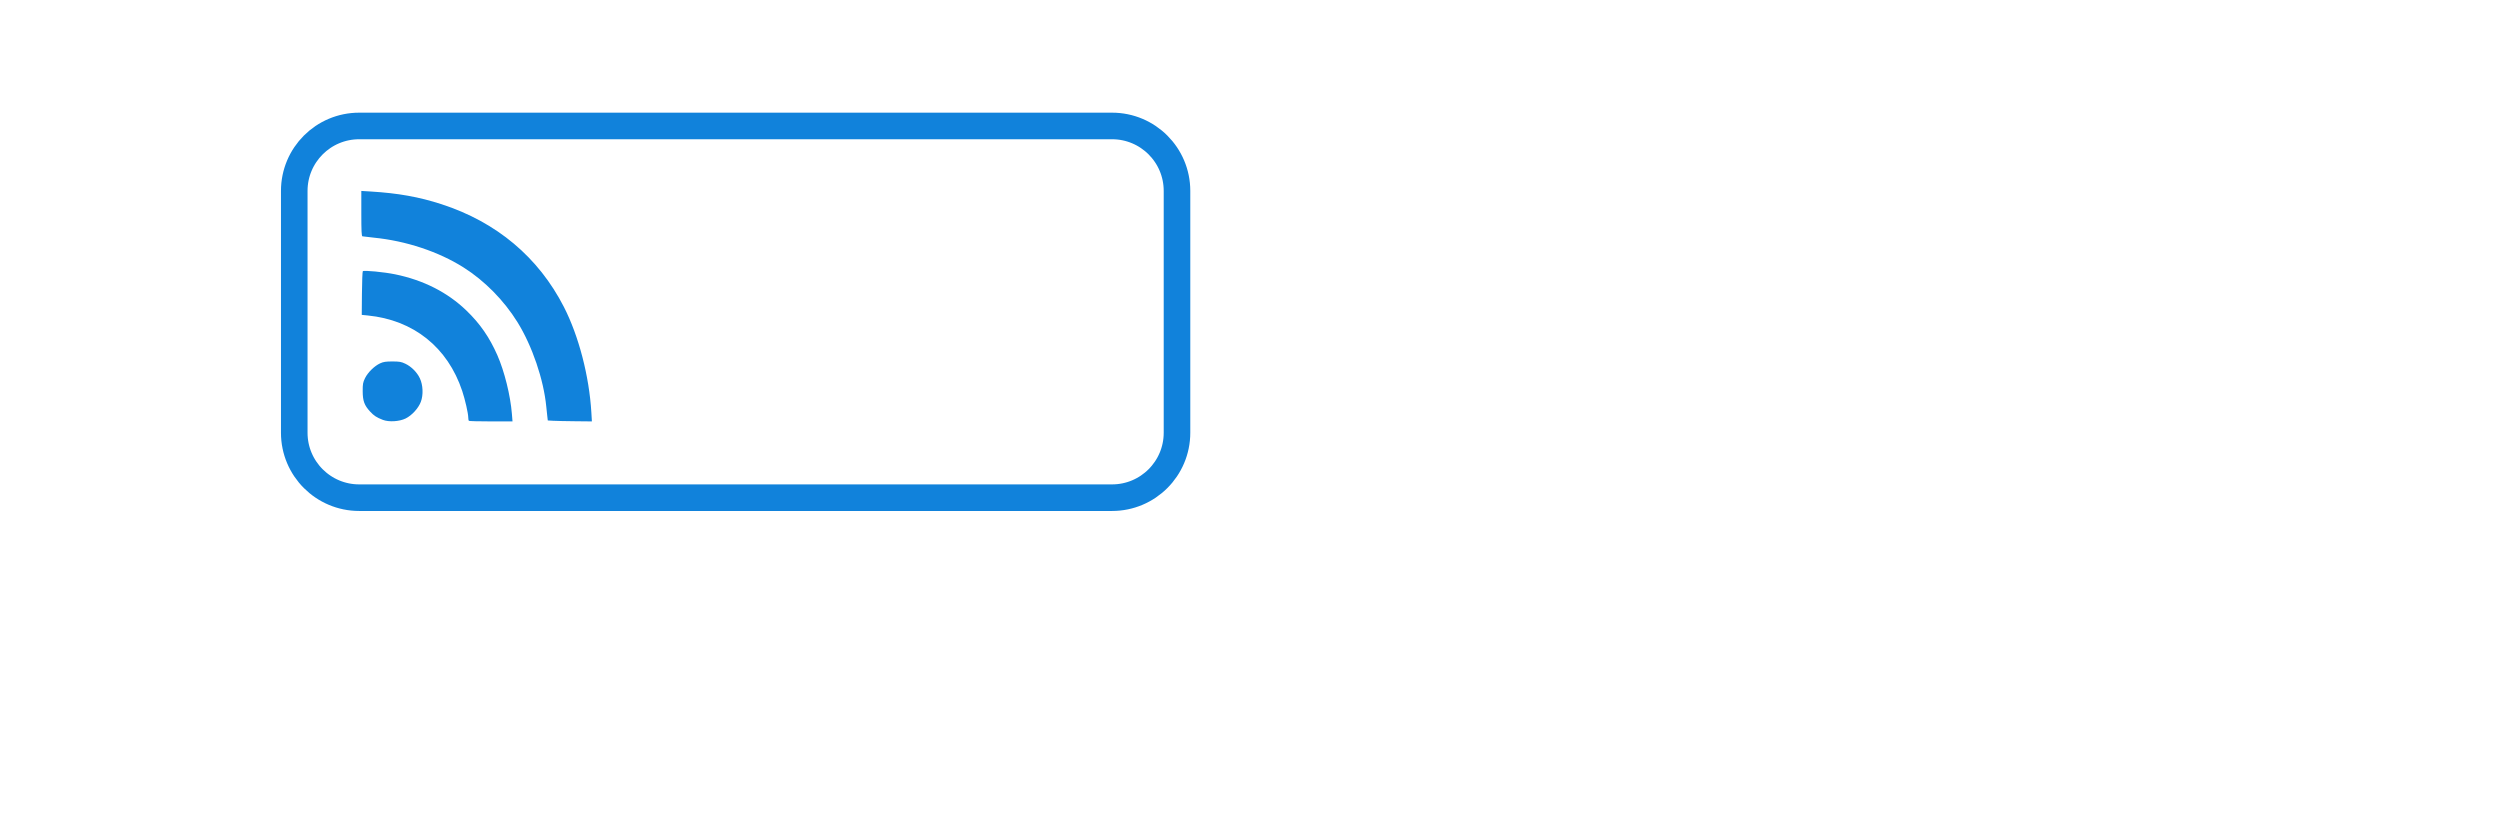
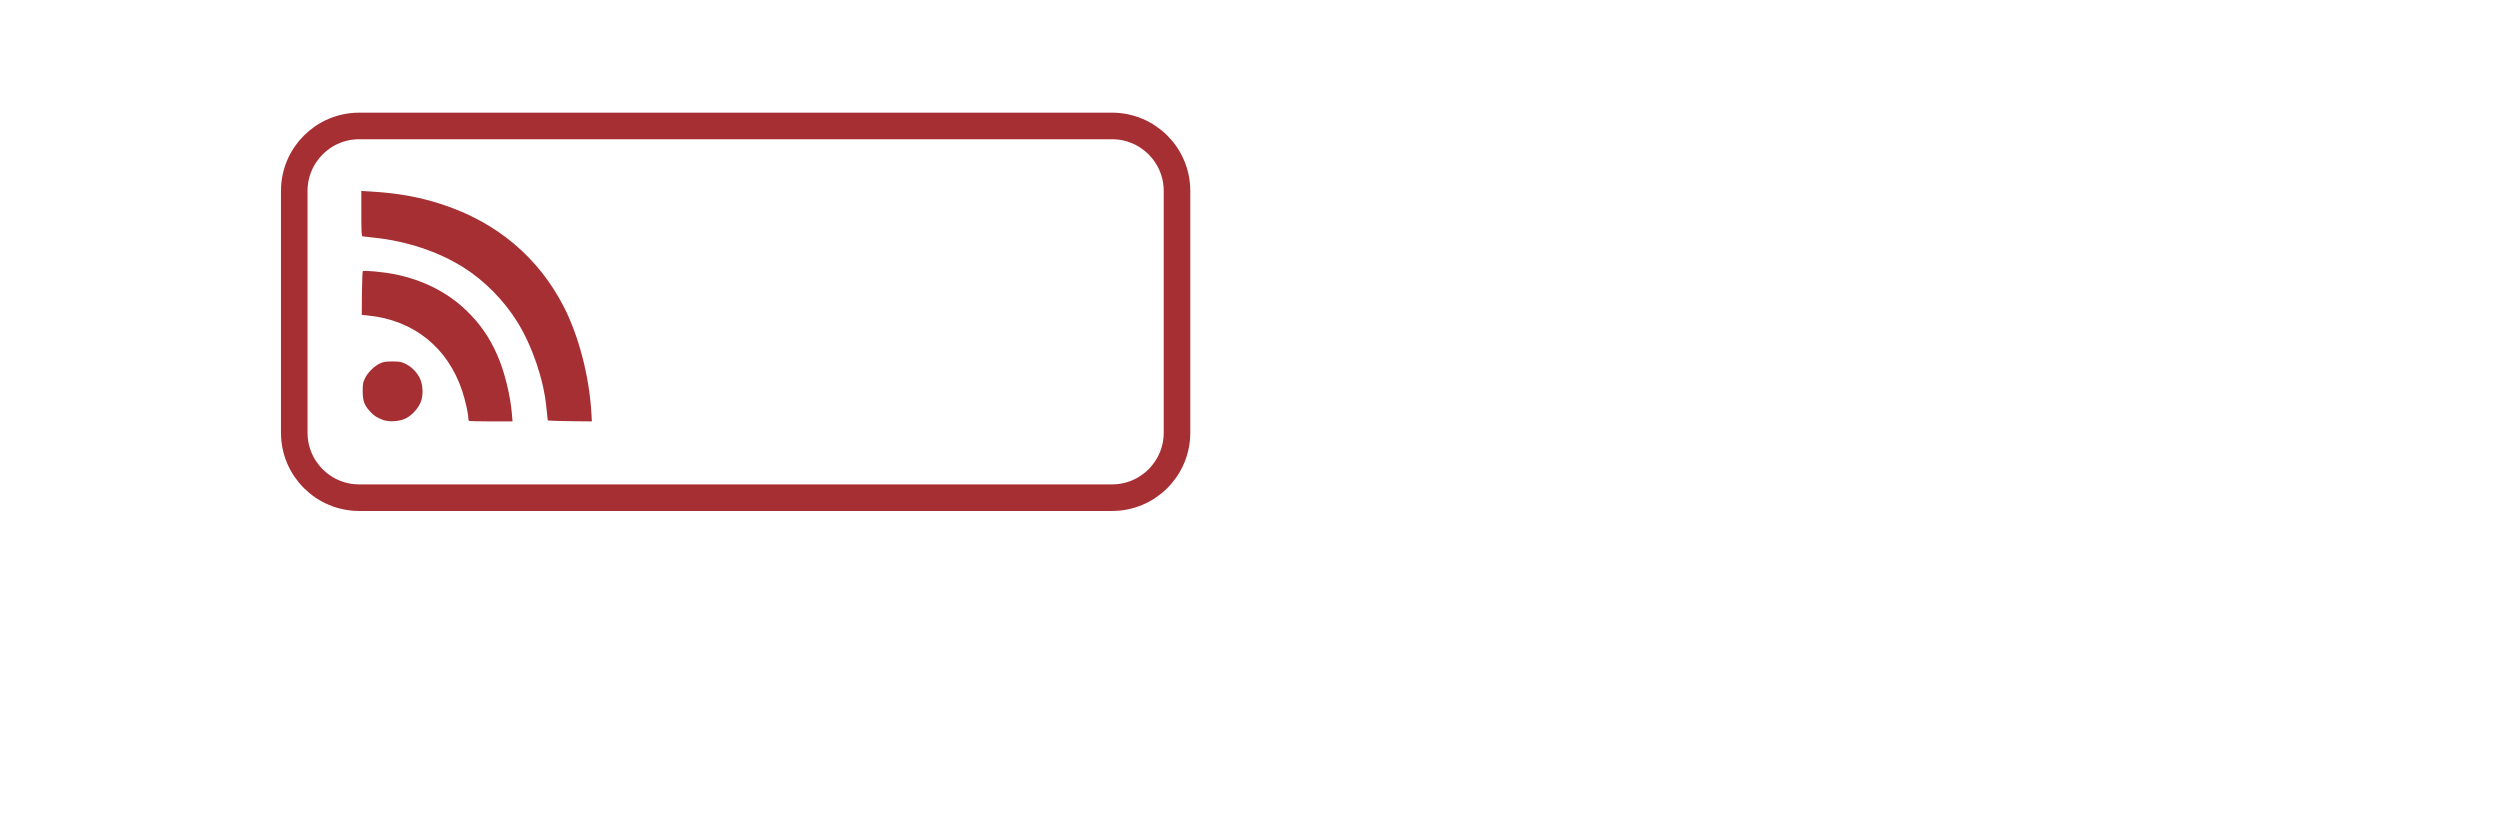
<svg xmlns="http://www.w3.org/2000/svg" width="300mm" height="100mm" viewBox="0 0 300 100" version="1.1" id="svg1551">
  <defs id="defs1545" />
  <g id="layer1" transform="translate(0,-197)">
-     <g style="fill:#1182db;fill-opacity:1" id="g1492" transform="matrix(1.063066,0,0,1.063066,31.2391,-1662.803)">
-       <flowRoot xml:space="preserve" id="flowRoot1458" style="font-style:normal;font-variant:normal;font-weight:bold;font-stretch:normal;font-size:40px;line-height:1.25;font-family:sans-serif;-inkscape-font-specification:'sans-serif Bold';letter-spacing:0px;word-spacing:0px;fill:#1182db;fill-opacity:1;stroke:none;stroke-width:5.408" transform="matrix(0.2885294,0,0,0.2885294,11.38568,1734.363)">
-         <flowRegion style="fill:#1182db;fill-opacity:1;stroke-width:5.408" id="flowRegion1454">
-           <rect style="fill:#1182db;fill-opacity:1;stroke-width:5.408" id="rect1452" width="555.508" height="60.797" x="140.553" y="275.939" />
+     <g style="fill:#a62f33;fill-opacity:1" id="g1492" transform="matrix(1.063066,0,0,1.063066,31.2391,-1662.803)">
+       <flowRoot xml:space="preserve" id="flowRoot1458" style="font-style:normal;font-variant:normal;font-weight:bold;font-stretch:normal;font-size:40px;line-height:1.25;font-family:sans-serif;-inkscape-font-specification:'sans-serif Bold';letter-spacing:0px;word-spacing:0px;fill:#a62f33;fill-opacity:1;stroke:none;stroke-width:5.408" transform="matrix(0.2885294,0,0,0.2885294,11.38568,1734.363)">
+         <flowRegion style="fill:#a62f33;fill-opacity:1;stroke-width:5.408" id="flowRegion1454">
+           <rect style="fill:#a62f33;fill-opacity:1;stroke-width:5.408" id="rect1452" width="555.508" height="60.797" x="140.553" y="275.939" />
        </flowRegion>
-         <flowPara id="flowPara1456" style="font-style:normal;font-variant:normal;font-weight:600;font-stretch:normal;font-family:'Exo 2';-inkscape-font-specification:'Exo 2 Semi-Bold';letter-spacing:3.489px;fill:#1182db;fill-opacity:1;stroke-width:5.408">reconnecting the web</flowPara>
+         <flowPara id="flowPara1456" style="font-style:normal;font-variant:normal;font-weight:600;font-stretch:normal;font-family:'Exo 2';-inkscape-font-specification:'Exo 2 Semi-Bold';letter-spacing:3.489px;fill:#a62f33;fill-opacity:1;stroke-width:5.408">reconnecting the web</flowPara>
      </flowRoot>
-       <g id="g1468" style="fill:#1182db;fill-opacity:1;stroke-width:1.693" transform="matrix(0.5907807,0,0,0.5907807,36.38038,1356.466)">
-         <flowRoot xml:space="preserve" id="flowRoot1466" style="font-style:normal;font-variant:normal;font-weight:bold;font-stretch:normal;font-size:40px;line-height:1.25;font-family:sans-serif;-inkscape-font-specification:'sans-serif Bold';letter-spacing:0px;word-spacing:0px;fill:#1182db;fill-opacity:1;stroke:none;stroke-width:1.478" transform="matrix(1.786896,0,0,1.786896,-131.0863,186.6513)">
-           <flowRegion style="fill:#1182db;fill-opacity:1;stroke-width:1.478" id="flowRegion1462">
-             <rect style="fill:#1182db;fill-opacity:1;stroke-width:1.478" id="rect1460" width="253.203" height="65.626" x="140.553" y="275.939" />
+       <g id="g1468" style="fill:#a62f33;fill-opacity:1;stroke-width:1.693" transform="matrix(0.5907807,0,0,0.5907807,36.38038,1356.466)">
+         <flowRoot xml:space="preserve" id="flowRoot1466" style="font-style:normal;font-variant:normal;font-weight:bold;font-stretch:normal;font-size:40px;line-height:1.25;font-family:sans-serif;-inkscape-font-specification:'sans-serif Bold';letter-spacing:0px;word-spacing:0px;fill:#a62f33;fill-opacity:1;stroke:none;stroke-width:1.478" transform="matrix(1.786896,0,0,1.786896,-131.0863,186.6513)">
+           <flowRegion style="fill:#a62f33;fill-opacity:1;stroke-width:1.478" id="flowRegion1462">
+             <rect style="fill:#a62f33;fill-opacity:1;stroke-width:1.478" id="rect1460" width="253.203" height="65.626" x="140.553" y="275.939" />
          </flowRegion>
-           <flowPara id="flowPara1464" style="font-style:normal;font-variant:normal;font-weight:600;font-stretch:normal;font-family:'Exo 2';-inkscape-font-specification:'Exo 2 Semi-Bold';letter-spacing:-2.181px;fill:#1182db;fill-opacity:1;stroke-width:1.478">Bridge</flowPara>
+           <flowPara id="flowPara1464" style="font-style:normal;font-variant:normal;font-weight:600;font-stretch:normal;font-family:'Exo 2';-inkscape-font-specification:'Exo 2 Semi-Bold';letter-spacing:-2.181px;fill:#a62f33;fill-opacity:1;stroke-width:1.478">Bridge</flowPara>
        </flowRoot>
      </g>
-       <g transform="matrix(0.5907807,0,0,0.5907807,66.92373,1356.466)" style="fill:#1182db;fill-opacity:1;stroke-width:1.693" id="g1478">
-         <flowRoot transform="matrix(1.786896,0,0,1.786896,-294.8728,186.6513)" style="font-style:normal;font-variant:normal;font-weight:bold;font-stretch:normal;font-size:40px;line-height:1.25;font-family:sans-serif;-inkscape-font-specification:'sans-serif Bold';letter-spacing:0px;word-spacing:0px;fill:#1182db;fill-opacity:1;stroke:none;stroke-width:1.478" id="flowRoot1476" xml:space="preserve">
-           <flowRegion id="flowRegion1472" style="fill:#1182db;fill-opacity:1;stroke-width:1.478">
-             <rect y="275.939" x="140.553" height="65.626" width="253.203" id="rect1470" style="fill:#1182db;fill-opacity:1;stroke-width:1.478" />
+       <g transform="matrix(0.5907807,0,0,0.5907807,66.92373,1356.466)" style="fill:#a62f33;fill-opacity:1;stroke-width:1.693" id="g1478">
+         <flowRoot transform="matrix(1.786896,0,0,1.786896,-294.8728,186.6513)" style="font-style:normal;font-variant:normal;font-weight:bold;font-stretch:normal;font-size:40px;line-height:1.25;font-family:sans-serif;-inkscape-font-specification:'sans-serif Bold';letter-spacing:0px;word-spacing:0px;fill:#a62f33;fill-opacity:1;stroke:none;stroke-width:1.478" id="flowRoot1476" xml:space="preserve">
+           <flowRegion id="flowRegion1472" style="fill:#a62f33;fill-opacity:1;stroke-width:1.478">
+             <rect y="275.939" x="140.553" height="65.626" width="253.203" id="rect1470" style="fill:#a62f33;fill-opacity:1;stroke-width:1.478" />
          </flowRegion>
-           <flowPara style="font-style:normal;font-variant:normal;font-weight:600;font-stretch:normal;font-family:'Exo 2';-inkscape-font-specification:'Exo 2 Semi-Bold';letter-spacing:-2.181px;fill:#1182db;fill-opacity:1;stroke-width:1.478" id="flowPara1474">rss</flowPara>
+           <flowPara style="font-style:normal;font-variant:normal;font-weight:600;font-stretch:normal;font-family:'Exo 2';-inkscape-font-specification:'Exo 2 Semi-Bold';letter-spacing:-2.181px;fill:#a62f33;fill-opacity:1;stroke-width:1.478" id="flowPara1474">rss</flowPara>
        </flowRoot>
      </g>
-       <rect ry="7.333" rx="7.333" y="1763.689" x="3.83" height="41.961" width="99.645" id="rect1480" style="opacity:1;vector-effect:none;fill:none;fill-opacity:1;stroke:#1182db;stroke-width:3;stroke-linecap:butt;stroke-linejoin:miter;stroke-miterlimit:4;stroke-dasharray:none;stroke-dashoffset:0;stroke-opacity:1" />
-       <g id="g1490" transform="matrix(0.4206563,0,0,0.4206563,481.5509,842.1645)" style="fill:#1182db;fill-opacity:1;stroke-width:2.377">
-         <g style="fill:#1182db;fill-opacity:1;stroke-width:3.882" transform="matrix(0.6123852,0,0,0.6123852,-1199.612,2184.436)" id="g1488">
-           <path style="opacity:1;vector-effect:none;fill:#1182db;fill-opacity:1;stroke:none;stroke-width:29.344;stroke-linecap:butt;stroke-linejoin:miter;stroke-miterlimit:4;stroke-dasharray:58.687, 117.375;stroke-dashoffset:0;stroke-opacity:1" d="m 541.512,525.346 c -10.413,-4.01 -14.79,-6.864 -21.215,-13.834 -9.511,-10.318 -12.164,-17.62 -12.225,-33.638 -0.045,-11.938 0.419,-14.539 3.857,-21.609 4.601,-9.461 15.512,-20.187 24.986,-24.562 5.425,-2.506 9.384,-3.112 20.31,-3.113 11.667,-9.2e-4 14.674,0.522 21.429,3.725 9.994,4.739 19.323,14.088 24.078,24.131 5.255,11.099 5.954,27.481 1.659,38.924 -4.024,10.722 -14.878,22.604 -25.311,27.708 -10.287,5.033 -27.664,6.082 -37.569,2.268 z" id="path1482" transform="scale(0.2645833)" />
-           <path style="opacity:1;vector-effect:none;fill:#1182db;fill-opacity:1;stroke:none;stroke-width:29.344;stroke-linecap:butt;stroke-linejoin:miter;stroke-miterlimit:4;stroke-dasharray:58.687, 117.375;stroke-dashoffset:0;stroke-opacity:1" d="m 683.893,526.922 c -0.524,-0.524 -0.962,-2.935 -0.975,-5.357 -0.035,-6.927 -5.19,-29.622 -10.011,-44.077 C 648.75,405.057 592.218,359.917 516.263,352.409 l -9.75,-0.964 0.314,-35.6 c 0.173,-19.58 0.825,-36.111 1.45,-36.736 1.817,-1.817 35.295,1.406 53.502,5.152 47.008,9.669 86.723,29.836 117.964,59.899 22.608,21.756 38.252,44.32 51.339,74.05 11.727,26.64 21.653,66.649 24.104,97.163 l 1.004,12.5 h -35.673 c -19.62,0 -36.101,-0.429 -36.625,-0.952 z" id="path1484" transform="scale(0.2645833)" />
-           <path style="opacity:1;vector-effect:none;fill:#1182db;fill-opacity:1;stroke:none;stroke-width:29.344;stroke-linecap:butt;stroke-linejoin:miter;stroke-miterlimit:4;stroke-dasharray:58.687, 117.375;stroke-dashoffset:0;stroke-opacity:1" d="m 823.423,526.82 -8.803,-0.504 -0.791,-6.721 c -0.435,-3.696 -1.194,-10.899 -1.687,-16.007 -4.347,-45.056 -23.32,-100.712 -47.772,-140.136 -22.387,-36.096 -54.414,-68.563 -89.469,-90.698 -41.253,-26.049 -95.063,-43.893 -148.39,-49.208 -9.429,-0.94 -17.946,-1.937 -18.929,-2.217 -1.37,-0.39 -1.786,-9.197 -1.786,-37.833 v -37.325 l 15.357,0.933 c 45.688,2.777 80.324,8.984 117.5,21.058 91.166,29.607 160.462,87.771 202.618,170.068 24.636,48.093 41.984,114.786 45.523,175.001 l 0.861,14.643 -27.715,-0.275 c -15.243,-0.151 -31.677,-0.502 -36.519,-0.779 z" id="path1486" transform="scale(0.2645833)" />
+       <rect ry="7.333" rx="7.333" y="1763.689" x="3.83" height="41.961" width="99.645" id="rect1480" style="opacity:1;vector-effect:none;fill:none;fill-opacity:1;stroke:#a62f33;stroke-width:3;stroke-linecap:butt;stroke-linejoin:miter;stroke-miterlimit:4;stroke-dasharray:none;stroke-dashoffset:0;stroke-opacity:1" />
+       <g id="g1490" transform="matrix(0.4206563,0,0,0.4206563,481.5509,842.1645)" style="fill:#a62f33;fill-opacity:1;stroke-width:2.377">
+         <g style="fill:#a62f33;fill-opacity:1;stroke-width:3.882" transform="matrix(0.6123852,0,0,0.6123852,-1199.612,2184.436)" id="g1488">
+           <path style="opacity:1;vector-effect:none;fill:#a62f33;fill-opacity:1;stroke:none;stroke-width:29.344;stroke-linecap:butt;stroke-linejoin:miter;stroke-miterlimit:4;stroke-dasharray:58.687, 117.375;stroke-dashoffset:0;stroke-opacity:1" d="m 541.512,525.346 c -10.413,-4.01 -14.79,-6.864 -21.215,-13.834 -9.511,-10.318 -12.164,-17.62 -12.225,-33.638 -0.045,-11.938 0.419,-14.539 3.857,-21.609 4.601,-9.461 15.512,-20.187 24.986,-24.562 5.425,-2.506 9.384,-3.112 20.31,-3.113 11.667,-9.2e-4 14.674,0.522 21.429,3.725 9.994,4.739 19.323,14.088 24.078,24.131 5.255,11.099 5.954,27.481 1.659,38.924 -4.024,10.722 -14.878,22.604 -25.311,27.708 -10.287,5.033 -27.664,6.082 -37.569,2.268 z" id="path1482" transform="scale(0.2645833)" />
+           <path style="opacity:1;vector-effect:none;fill:#a62f33;fill-opacity:1;stroke:none;stroke-width:29.344;stroke-linecap:butt;stroke-linejoin:miter;stroke-miterlimit:4;stroke-dasharray:58.687, 117.375;stroke-dashoffset:0;stroke-opacity:1" d="m 683.893,526.922 c -0.524,-0.524 -0.962,-2.935 -0.975,-5.357 -0.035,-6.927 -5.19,-29.622 -10.011,-44.077 C 648.75,405.057 592.218,359.917 516.263,352.409 l -9.75,-0.964 0.314,-35.6 c 0.173,-19.58 0.825,-36.111 1.45,-36.736 1.817,-1.817 35.295,1.406 53.502,5.152 47.008,9.669 86.723,29.836 117.964,59.899 22.608,21.756 38.252,44.32 51.339,74.05 11.727,26.64 21.653,66.649 24.104,97.163 l 1.004,12.5 h -35.673 c -19.62,0 -36.101,-0.429 -36.625,-0.952 z" id="path1484" transform="scale(0.2645833)" />
+           <path style="opacity:1;vector-effect:none;fill:#a62f33;fill-opacity:1;stroke:none;stroke-width:29.344;stroke-linecap:butt;stroke-linejoin:miter;stroke-miterlimit:4;stroke-dasharray:58.687, 117.375;stroke-dashoffset:0;stroke-opacity:1" d="m 823.423,526.82 -8.803,-0.504 -0.791,-6.721 c -0.435,-3.696 -1.194,-10.899 -1.687,-16.007 -4.347,-45.056 -23.32,-100.712 -47.772,-140.136 -22.387,-36.096 -54.414,-68.563 -89.469,-90.698 -41.253,-26.049 -95.063,-43.893 -148.39,-49.208 -9.429,-0.94 -17.946,-1.937 -18.929,-2.217 -1.37,-0.39 -1.786,-9.197 -1.786,-37.833 v -37.325 l 15.357,0.933 c 45.688,2.777 80.324,8.984 117.5,21.058 91.166,29.607 160.462,87.771 202.618,170.068 24.636,48.093 41.984,114.786 45.523,175.001 l 0.861,14.643 -27.715,-0.275 c -15.243,-0.151 -31.677,-0.502 -36.519,-0.779 z" id="path1486" transform="scale(0.2645833)" />
        </g>
      </g>
    </g>
  </g>
</svg>
